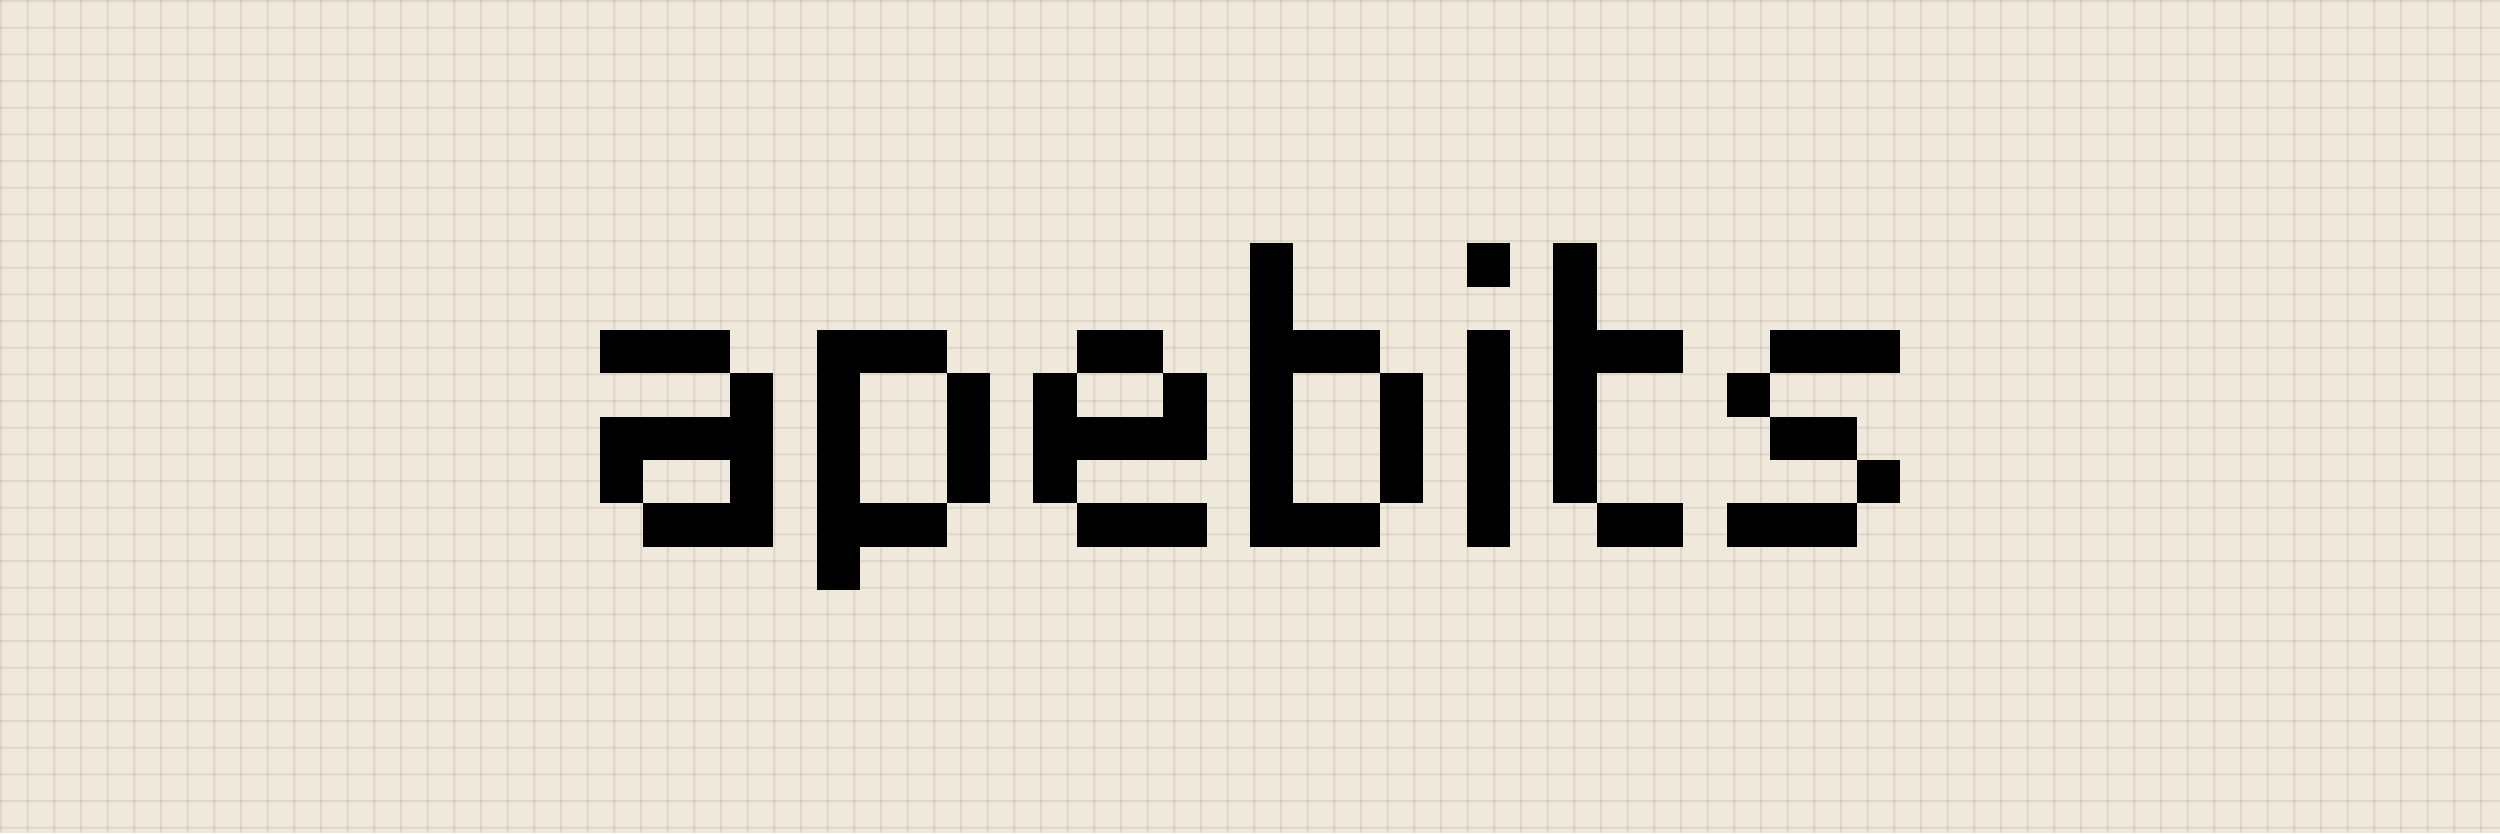
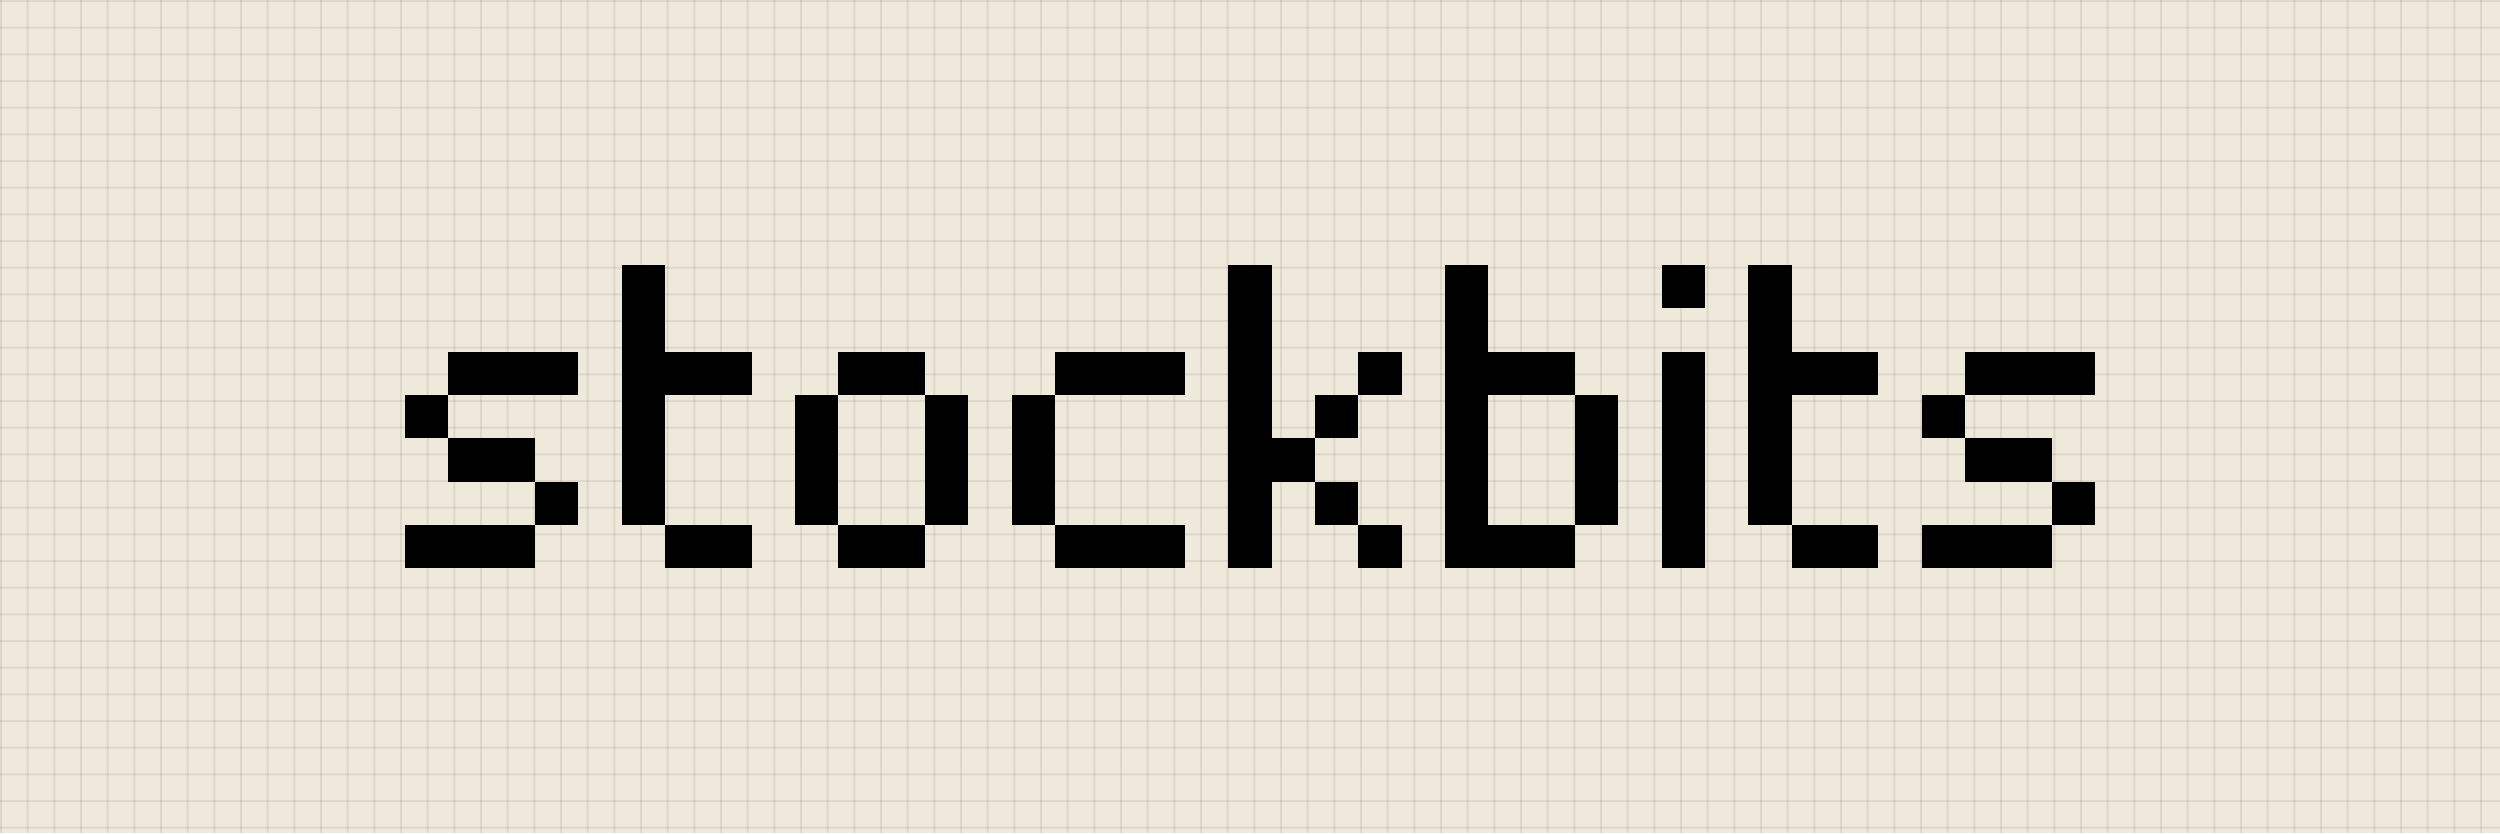
<svg xmlns="http://www.w3.org/2000/svg" width="1500" height="500" viewBox="0 0 1500 500" shape-rendering="crispEdges">
  <defs>
    <pattern id="grid" width="16" height="16" patternUnits="userSpaceOnUse">
      <rect width="16" height="1" fill="#4a3728" opacity="0.1" />
      <rect width="1" height="16" fill="#4a3728" opacity="0.1" />
    </pattern>
  </defs>
  <rect width="1500" height="500" fill="#efe9dc" />
  <rect width="1500" height="500" fill="url(#grid)" />
-   <rect x="360" y="198" width="26" height="26" fill="#000000" />
-   <rect x="386" y="198" width="26" height="26" fill="#000000" />
-   <rect x="412" y="198" width="26" height="26" fill="#000000" />
-   <rect x="438" y="224" width="26" height="26" fill="#000000" />
-   <rect x="360" y="250" width="26" height="26" fill="#000000" />
-   <rect x="386" y="250" width="26" height="26" fill="#000000" />
-   <rect x="412" y="250" width="26" height="26" fill="#000000" />
-   <rect x="438" y="250" width="26" height="26" fill="#000000" />
-   <rect x="360" y="276" width="26" height="26" fill="#000000" />
-   <rect x="438" y="276" width="26" height="26" fill="#000000" />
-   <rect x="386" y="302" width="26" height="26" fill="#000000" />
-   <rect x="412" y="302" width="26" height="26" fill="#000000" />
-   <rect x="438" y="302" width="26" height="26" fill="#000000" />
-   <rect x="490" y="198" width="26" height="26" fill="#000000" />
-   <rect x="516" y="198" width="26" height="26" fill="#000000" />
-   <rect x="542" y="198" width="26" height="26" fill="#000000" />
-   <rect x="490" y="224" width="26" height="26" fill="#000000" />
-   <rect x="568" y="224" width="26" height="26" fill="#000000" />
-   <rect x="490" y="250" width="26" height="26" fill="#000000" />
-   <rect x="568" y="250" width="26" height="26" fill="#000000" />
-   <rect x="490" y="276" width="26" height="26" fill="#000000" />
-   <rect x="568" y="276" width="26" height="26" fill="#000000" />
-   <rect x="490" y="302" width="26" height="26" fill="#000000" />
-   <rect x="516" y="302" width="26" height="26" fill="#000000" />
-   <rect x="542" y="302" width="26" height="26" fill="#000000" />
-   <rect x="490" y="328" width="26" height="26" fill="#000000" />
-   <rect x="646" y="198" width="26" height="26" fill="#000000" />
-   <rect x="672" y="198" width="26" height="26" fill="#000000" />
-   <rect x="620" y="224" width="26" height="26" fill="#000000" />
-   <rect x="698" y="224" width="26" height="26" fill="#000000" />
-   <rect x="620" y="250" width="26" height="26" fill="#000000" />
-   <rect x="646" y="250" width="26" height="26" fill="#000000" />
-   <rect x="672" y="250" width="26" height="26" fill="#000000" />
-   <rect x="698" y="250" width="26" height="26" fill="#000000" />
-   <rect x="620" y="276" width="26" height="26" fill="#000000" />
-   <rect x="646" y="302" width="26" height="26" fill="#000000" />
-   <rect x="672" y="302" width="26" height="26" fill="#000000" />
-   <rect x="698" y="302" width="26" height="26" fill="#000000" />
-   <rect x="750" y="146" width="26" height="26" fill="#000000" />
-   <rect x="750" y="172" width="26" height="26" fill="#000000" />
-   <rect x="750" y="198" width="26" height="26" fill="#000000" />
-   <rect x="776" y="198" width="26" height="26" fill="#000000" />
-   <rect x="802" y="198" width="26" height="26" fill="#000000" />
-   <rect x="750" y="224" width="26" height="26" fill="#000000" />
-   <rect x="828" y="224" width="26" height="26" fill="#000000" />
-   <rect x="750" y="250" width="26" height="26" fill="#000000" />
-   <rect x="828" y="250" width="26" height="26" fill="#000000" />
-   <rect x="750" y="276" width="26" height="26" fill="#000000" />
-   <rect x="828" y="276" width="26" height="26" fill="#000000" />
-   <rect x="750" y="302" width="26" height="26" fill="#000000" />
-   <rect x="776" y="302" width="26" height="26" fill="#000000" />
-   <rect x="802" y="302" width="26" height="26" fill="#000000" />
-   <rect x="880" y="146" width="26" height="26" fill="#000000" />
-   <rect x="880" y="198" width="26" height="26" fill="#000000" />
-   <rect x="880" y="224" width="26" height="26" fill="#000000" />
-   <rect x="880" y="250" width="26" height="26" fill="#000000" />
-   <rect x="880" y="276" width="26" height="26" fill="#000000" />
-   <rect x="880" y="302" width="26" height="26" fill="#000000" />
-   <rect x="932" y="146" width="26" height="26" fill="#000000" />
-   <rect x="932" y="172" width="26" height="26" fill="#000000" />
-   <rect x="932" y="198" width="26" height="26" fill="#000000" />
-   <rect x="958" y="198" width="26" height="26" fill="#000000" />
-   <rect x="984" y="198" width="26" height="26" fill="#000000" />
-   <rect x="932" y="224" width="26" height="26" fill="#000000" />
-   <rect x="932" y="250" width="26" height="26" fill="#000000" />
-   <rect x="932" y="276" width="26" height="26" fill="#000000" />
-   <rect x="958" y="302" width="26" height="26" fill="#000000" />
-   <rect x="984" y="302" width="26" height="26" fill="#000000" />
-   <rect x="1062" y="198" width="26" height="26" fill="#000000" />
-   <rect x="1088" y="198" width="26" height="26" fill="#000000" />
-   <rect x="1114" y="198" width="26" height="26" fill="#000000" />
-   <rect x="1036" y="224" width="26" height="26" fill="#000000" />
-   <rect x="1062" y="250" width="26" height="26" fill="#000000" />
-   <rect x="1088" y="250" width="26" height="26" fill="#000000" />
-   <rect x="1114" y="276" width="26" height="26" fill="#000000" />
-   <rect x="1036" y="302" width="26" height="26" fill="#000000" />
-   <rect x="1062" y="302" width="26" height="26" fill="#000000" />
-   <rect x="1088" y="302" width="26" height="26" fill="#000000" />
+   <rect x="269" y="211" width="26" height="26" fill="#000000" />
+   <rect x="295" y="211" width="26" height="26" fill="#000000" />
+   <rect x="321" y="211" width="26" height="26" fill="#000000" />
+   <rect x="243" y="237" width="26" height="26" fill="#000000" />
+   <rect x="269" y="263" width="26" height="26" fill="#000000" />
+   <rect x="295" y="263" width="26" height="26" fill="#000000" />
+   <rect x="321" y="289" width="26" height="26" fill="#000000" />
+   <rect x="243" y="315" width="26" height="26" fill="#000000" />
+   <rect x="269" y="315" width="26" height="26" fill="#000000" />
+   <rect x="295" y="315" width="26" height="26" fill="#000000" />
+   <rect x="373" y="159" width="26" height="26" fill="#000000" />
+   <rect x="373" y="185" width="26" height="26" fill="#000000" />
+   <rect x="373" y="211" width="26" height="26" fill="#000000" />
+   <rect x="399" y="211" width="26" height="26" fill="#000000" />
+   <rect x="425" y="211" width="26" height="26" fill="#000000" />
+   <rect x="373" y="237" width="26" height="26" fill="#000000" />
+   <rect x="373" y="263" width="26" height="26" fill="#000000" />
+   <rect x="373" y="289" width="26" height="26" fill="#000000" />
+   <rect x="399" y="315" width="26" height="26" fill="#000000" />
+   <rect x="425" y="315" width="26" height="26" fill="#000000" />
+   <rect x="503" y="211" width="26" height="26" fill="#000000" />
+   <rect x="529" y="211" width="26" height="26" fill="#000000" />
+   <rect x="477" y="237" width="26" height="26" fill="#000000" />
+   <rect x="555" y="237" width="26" height="26" fill="#000000" />
+   <rect x="477" y="263" width="26" height="26" fill="#000000" />
+   <rect x="555" y="263" width="26" height="26" fill="#000000" />
+   <rect x="477" y="289" width="26" height="26" fill="#000000" />
+   <rect x="555" y="289" width="26" height="26" fill="#000000" />
+   <rect x="503" y="315" width="26" height="26" fill="#000000" />
+   <rect x="529" y="315" width="26" height="26" fill="#000000" />
+   <rect x="633" y="211" width="26" height="26" fill="#000000" />
+   <rect x="659" y="211" width="26" height="26" fill="#000000" />
+   <rect x="685" y="211" width="26" height="26" fill="#000000" />
+   <rect x="607" y="237" width="26" height="26" fill="#000000" />
+   <rect x="607" y="263" width="26" height="26" fill="#000000" />
+   <rect x="607" y="289" width="26" height="26" fill="#000000" />
+   <rect x="633" y="315" width="26" height="26" fill="#000000" />
+   <rect x="659" y="315" width="26" height="26" fill="#000000" />
+   <rect x="685" y="315" width="26" height="26" fill="#000000" />
+   <rect x="737" y="159" width="26" height="26" fill="#000000" />
+   <rect x="737" y="185" width="26" height="26" fill="#000000" />
+   <rect x="737" y="211" width="26" height="26" fill="#000000" />
+   <rect x="815" y="211" width="26" height="26" fill="#000000" />
+   <rect x="737" y="237" width="26" height="26" fill="#000000" />
+   <rect x="789" y="237" width="26" height="26" fill="#000000" />
+   <rect x="737" y="263" width="26" height="26" fill="#000000" />
+   <rect x="763" y="263" width="26" height="26" fill="#000000" />
+   <rect x="737" y="289" width="26" height="26" fill="#000000" />
+   <rect x="789" y="289" width="26" height="26" fill="#000000" />
+   <rect x="737" y="315" width="26" height="26" fill="#000000" />
+   <rect x="815" y="315" width="26" height="26" fill="#000000" />
+   <rect x="867" y="159" width="26" height="26" fill="#000000" />
+   <rect x="867" y="185" width="26" height="26" fill="#000000" />
+   <rect x="867" y="211" width="26" height="26" fill="#000000" />
+   <rect x="893" y="211" width="26" height="26" fill="#000000" />
+   <rect x="919" y="211" width="26" height="26" fill="#000000" />
+   <rect x="867" y="237" width="26" height="26" fill="#000000" />
+   <rect x="945" y="237" width="26" height="26" fill="#000000" />
+   <rect x="867" y="263" width="26" height="26" fill="#000000" />
+   <rect x="945" y="263" width="26" height="26" fill="#000000" />
+   <rect x="867" y="289" width="26" height="26" fill="#000000" />
+   <rect x="945" y="289" width="26" height="26" fill="#000000" />
+   <rect x="867" y="315" width="26" height="26" fill="#000000" />
+   <rect x="893" y="315" width="26" height="26" fill="#000000" />
+   <rect x="919" y="315" width="26" height="26" fill="#000000" />
+   <rect x="997" y="159" width="26" height="26" fill="#000000" />
+   <rect x="997" y="211" width="26" height="26" fill="#000000" />
+   <rect x="997" y="237" width="26" height="26" fill="#000000" />
+   <rect x="997" y="263" width="26" height="26" fill="#000000" />
+   <rect x="997" y="289" width="26" height="26" fill="#000000" />
+   <rect x="997" y="315" width="26" height="26" fill="#000000" />
+   <rect x="1049" y="159" width="26" height="26" fill="#000000" />
+   <rect x="1049" y="185" width="26" height="26" fill="#000000" />
+   <rect x="1049" y="211" width="26" height="26" fill="#000000" />
+   <rect x="1075" y="211" width="26" height="26" fill="#000000" />
+   <rect x="1101" y="211" width="26" height="26" fill="#000000" />
+   <rect x="1049" y="237" width="26" height="26" fill="#000000" />
+   <rect x="1049" y="263" width="26" height="26" fill="#000000" />
+   <rect x="1049" y="289" width="26" height="26" fill="#000000" />
+   <rect x="1075" y="315" width="26" height="26" fill="#000000" />
+   <rect x="1101" y="315" width="26" height="26" fill="#000000" />
+   <rect x="1179" y="211" width="26" height="26" fill="#000000" />
+   <rect x="1205" y="211" width="26" height="26" fill="#000000" />
+   <rect x="1231" y="211" width="26" height="26" fill="#000000" />
+   <rect x="1153" y="237" width="26" height="26" fill="#000000" />
+   <rect x="1179" y="263" width="26" height="26" fill="#000000" />
+   <rect x="1205" y="263" width="26" height="26" fill="#000000" />
+   <rect x="1231" y="289" width="26" height="26" fill="#000000" />
+   <rect x="1153" y="315" width="26" height="26" fill="#000000" />
+   <rect x="1179" y="315" width="26" height="26" fill="#000000" />
+   <rect x="1205" y="315" width="26" height="26" fill="#000000" />
</svg>
